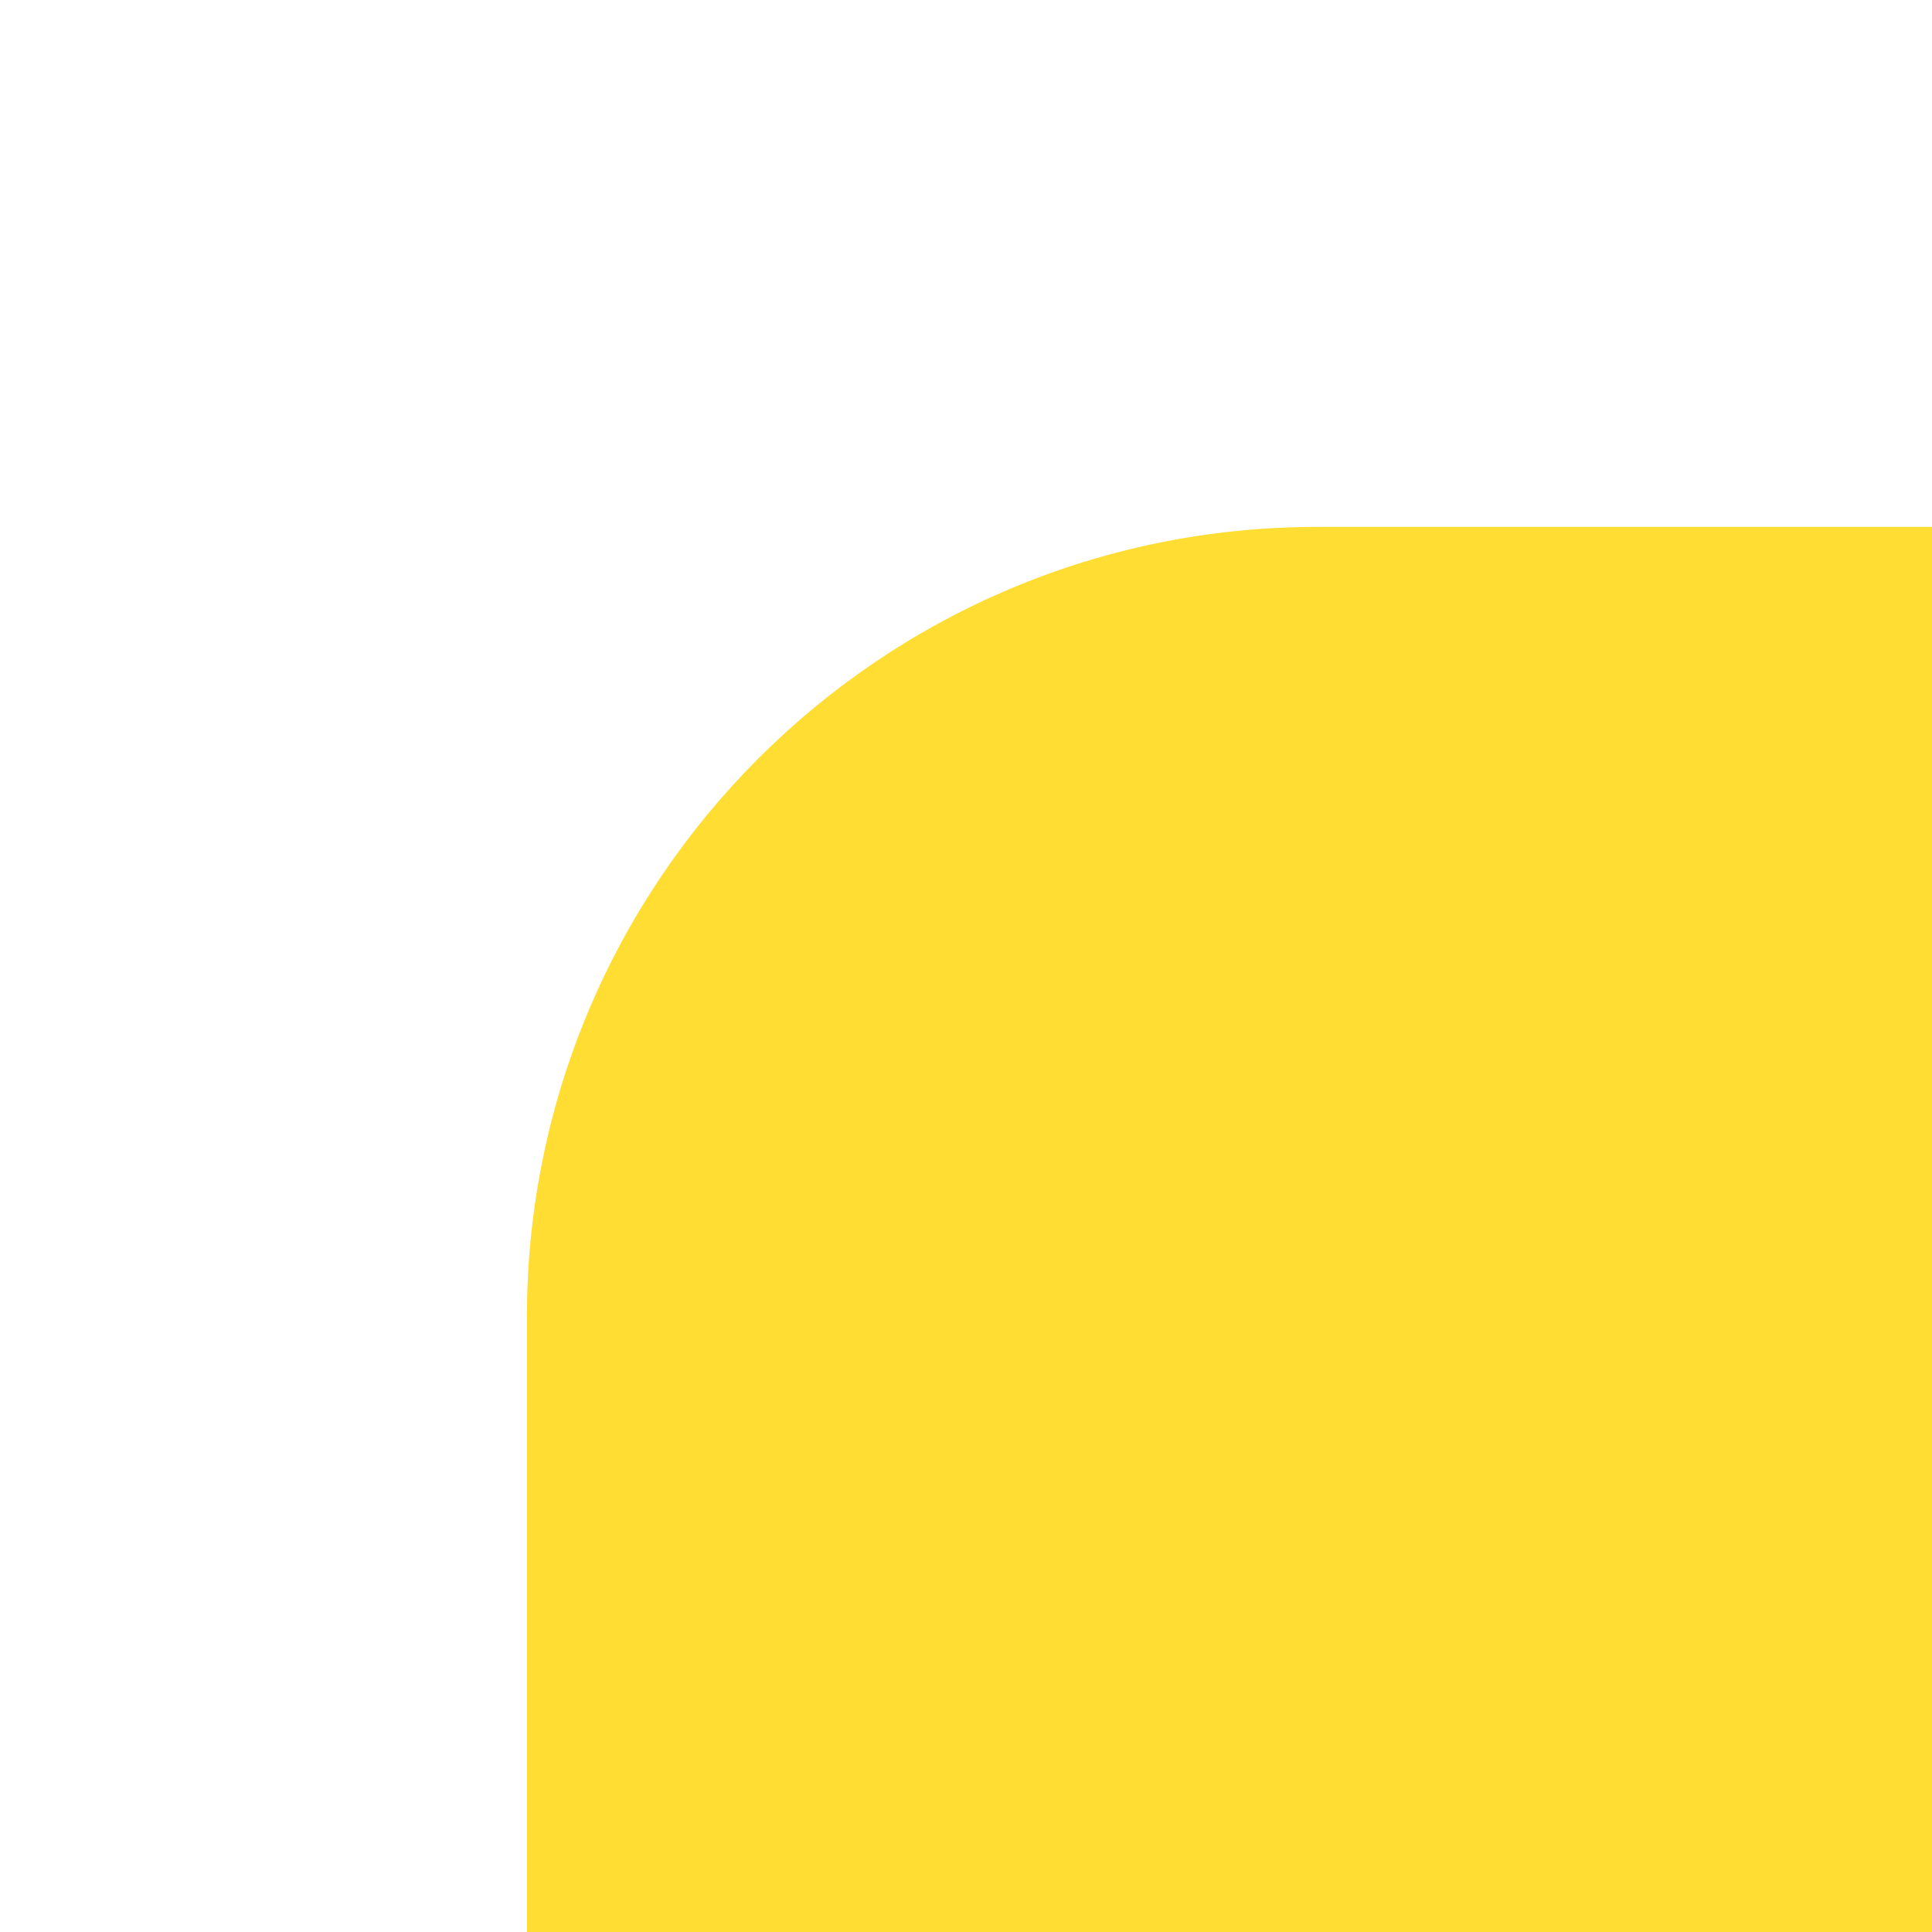
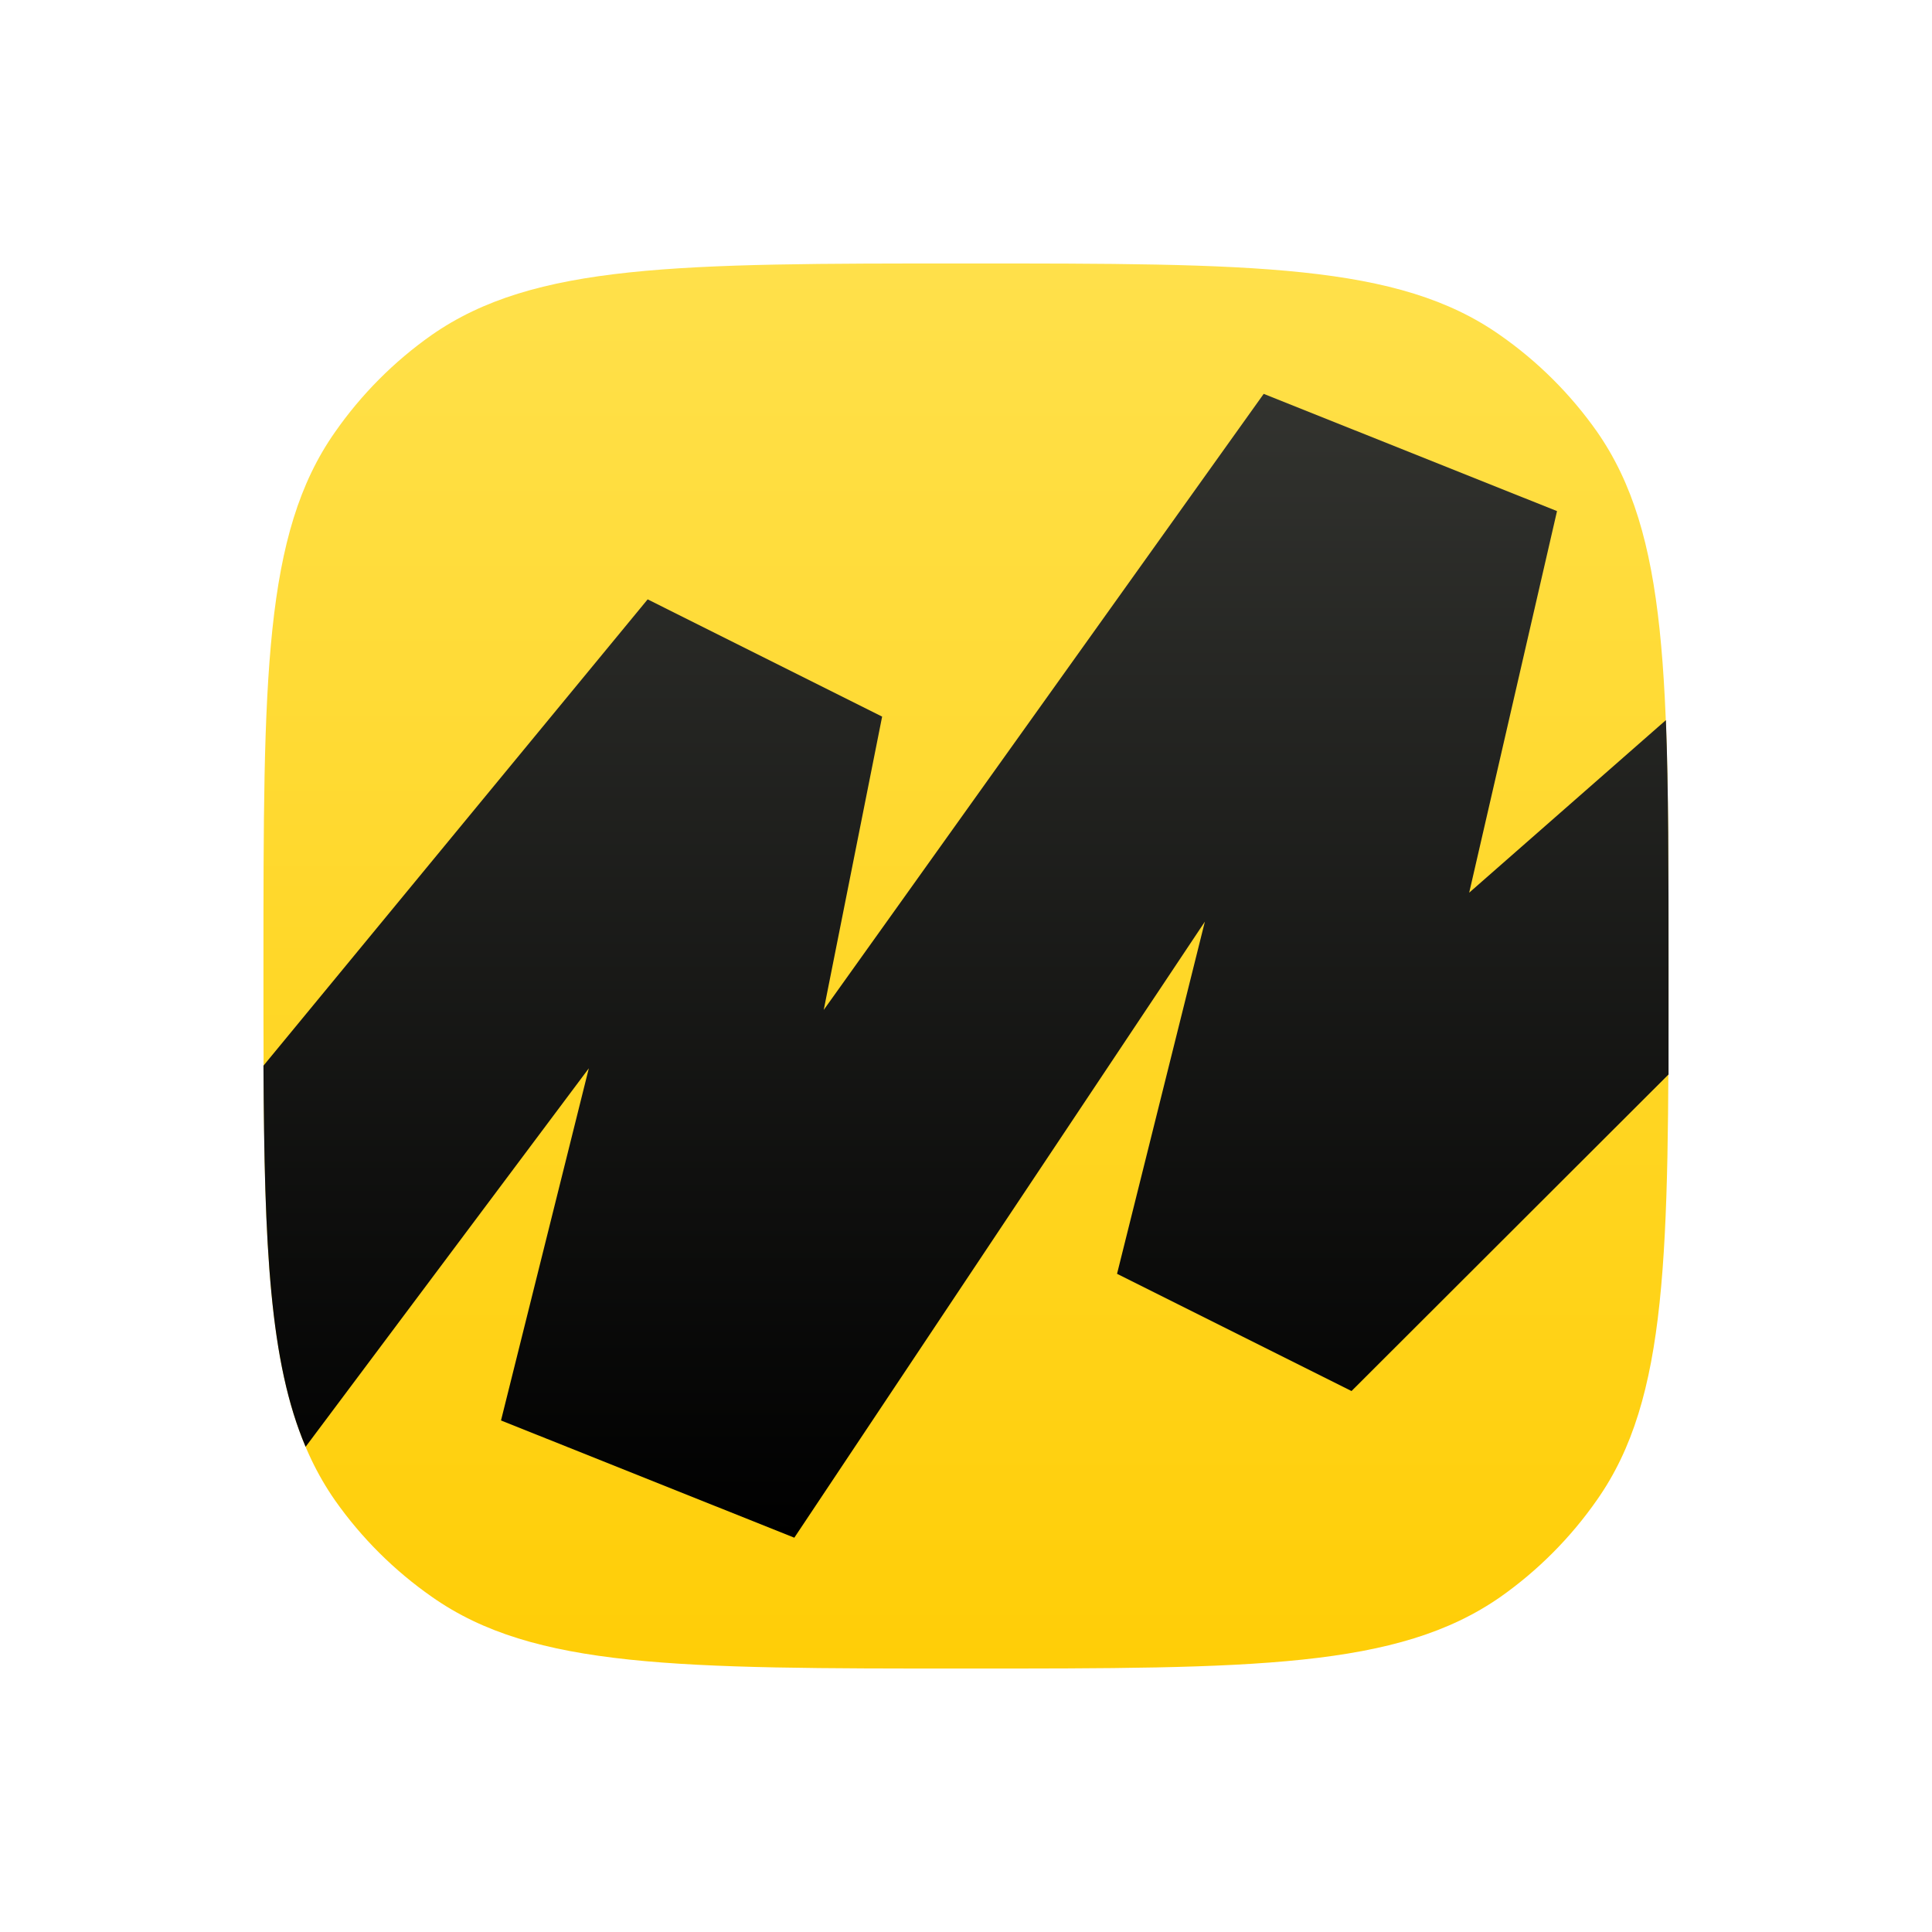
- <svg xmlns="http://www.w3.org/2000/svg" width="22" height="22" fill="none">
-   <path d="M29 6H15a9 9 0 0 0-9 9v7h32v-7a9 9 0 0 0-9-9z" fill="#FD3" />
-   <path d="M38 22H22v16h7a9 9 0 0 0 9-9v-7z" fill="#000" />
-   <path d="M22 22H6v7a9 9 0 0 0 9 9h7V22z" fill="#F2F1ED" />
+ <svg xmlns="http://www.w3.org/2000/svg" width="44" height="44" fill="none">
+   <path d="M6 22c0-6.56 0-9.84 1.63-12.16a9 9 0 0 1 2.2-2.21C12.17 6 15.45 6 22 6s9.84 0 12.16 1.63a9 9 0 0 1 2.21 2.2C38 12.17 38 15.45 38 22s0 9.84-1.63 12.16a9 9 0 0 1-2.2 2.21C31.83 38 28.55 38 22 38s-9.84 0-12.16-1.63a9 9 0 0 1-2.21-2.2C6 31.83 6 28.55 6 22z" fill="url(#paint0_linear)" />
+   <path fill-rule="evenodd" clip-rule="evenodd" d="M6.96 32.95c-.82-1.93-.94-4.54-.96-8.68l8.75-10.62 5.34 2.67L18.76 23 28.78 8.97l6.68 2.67-2 8.69 4.48-3.93c.06 1.56.06 3.4.06 5.6v2.47l-7.22 7.21-5.34-2.67 2-8.02-9.35 14.03-6.68-2.67 2-8.02-6.45 8.62z" fill="url(#paint1_linear)" />
+   <defs>
+     <linearGradient id="paint0_linear" x1="22" y1="-1.61" x2="22" y2="41.04" gradientUnits="userSpaceOnUse">
+       <stop stop-color="#FFE55B" />
+       <stop offset="1" stop-color="#FC0" />
+     </linearGradient>
+     <linearGradient id="paint1_linear" x1="22" y1="2.9" x2="22" y2="35.02" gradientUnits="userSpaceOnUse">
+       <stop stop-color="#3E3F3A" />
+       <stop offset="1" />
+     </linearGradient>
+   </defs>
</svg>
